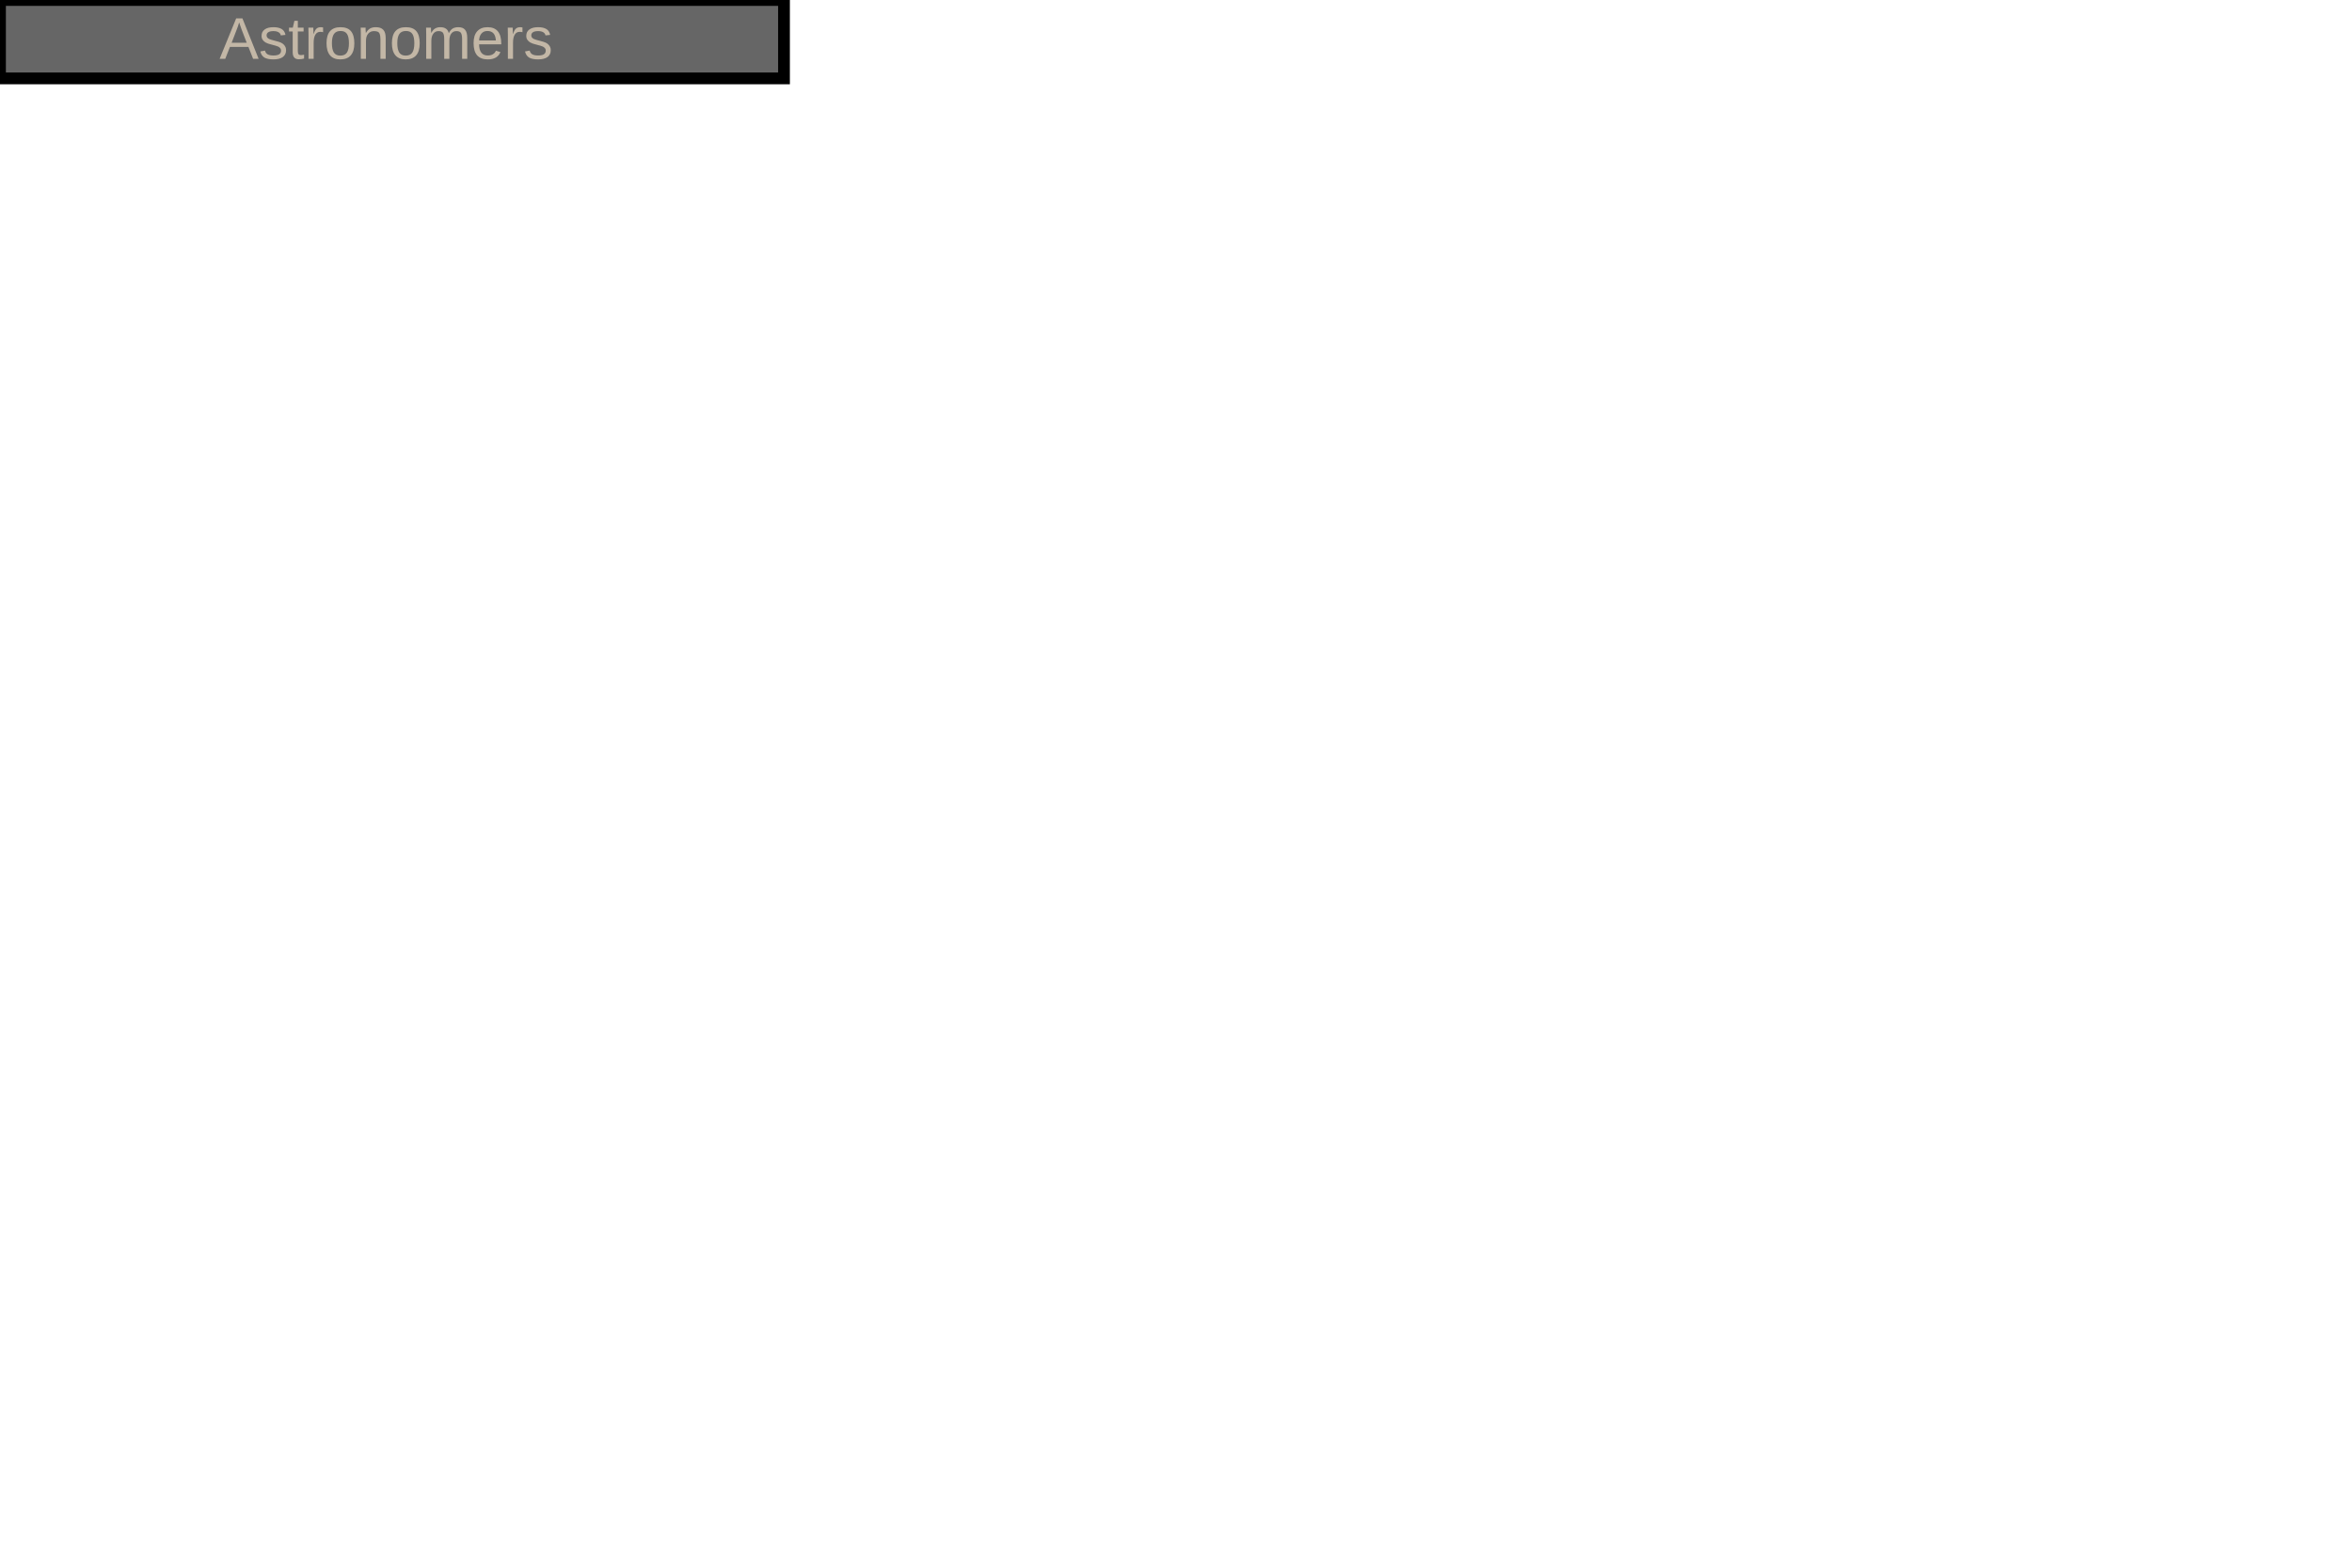
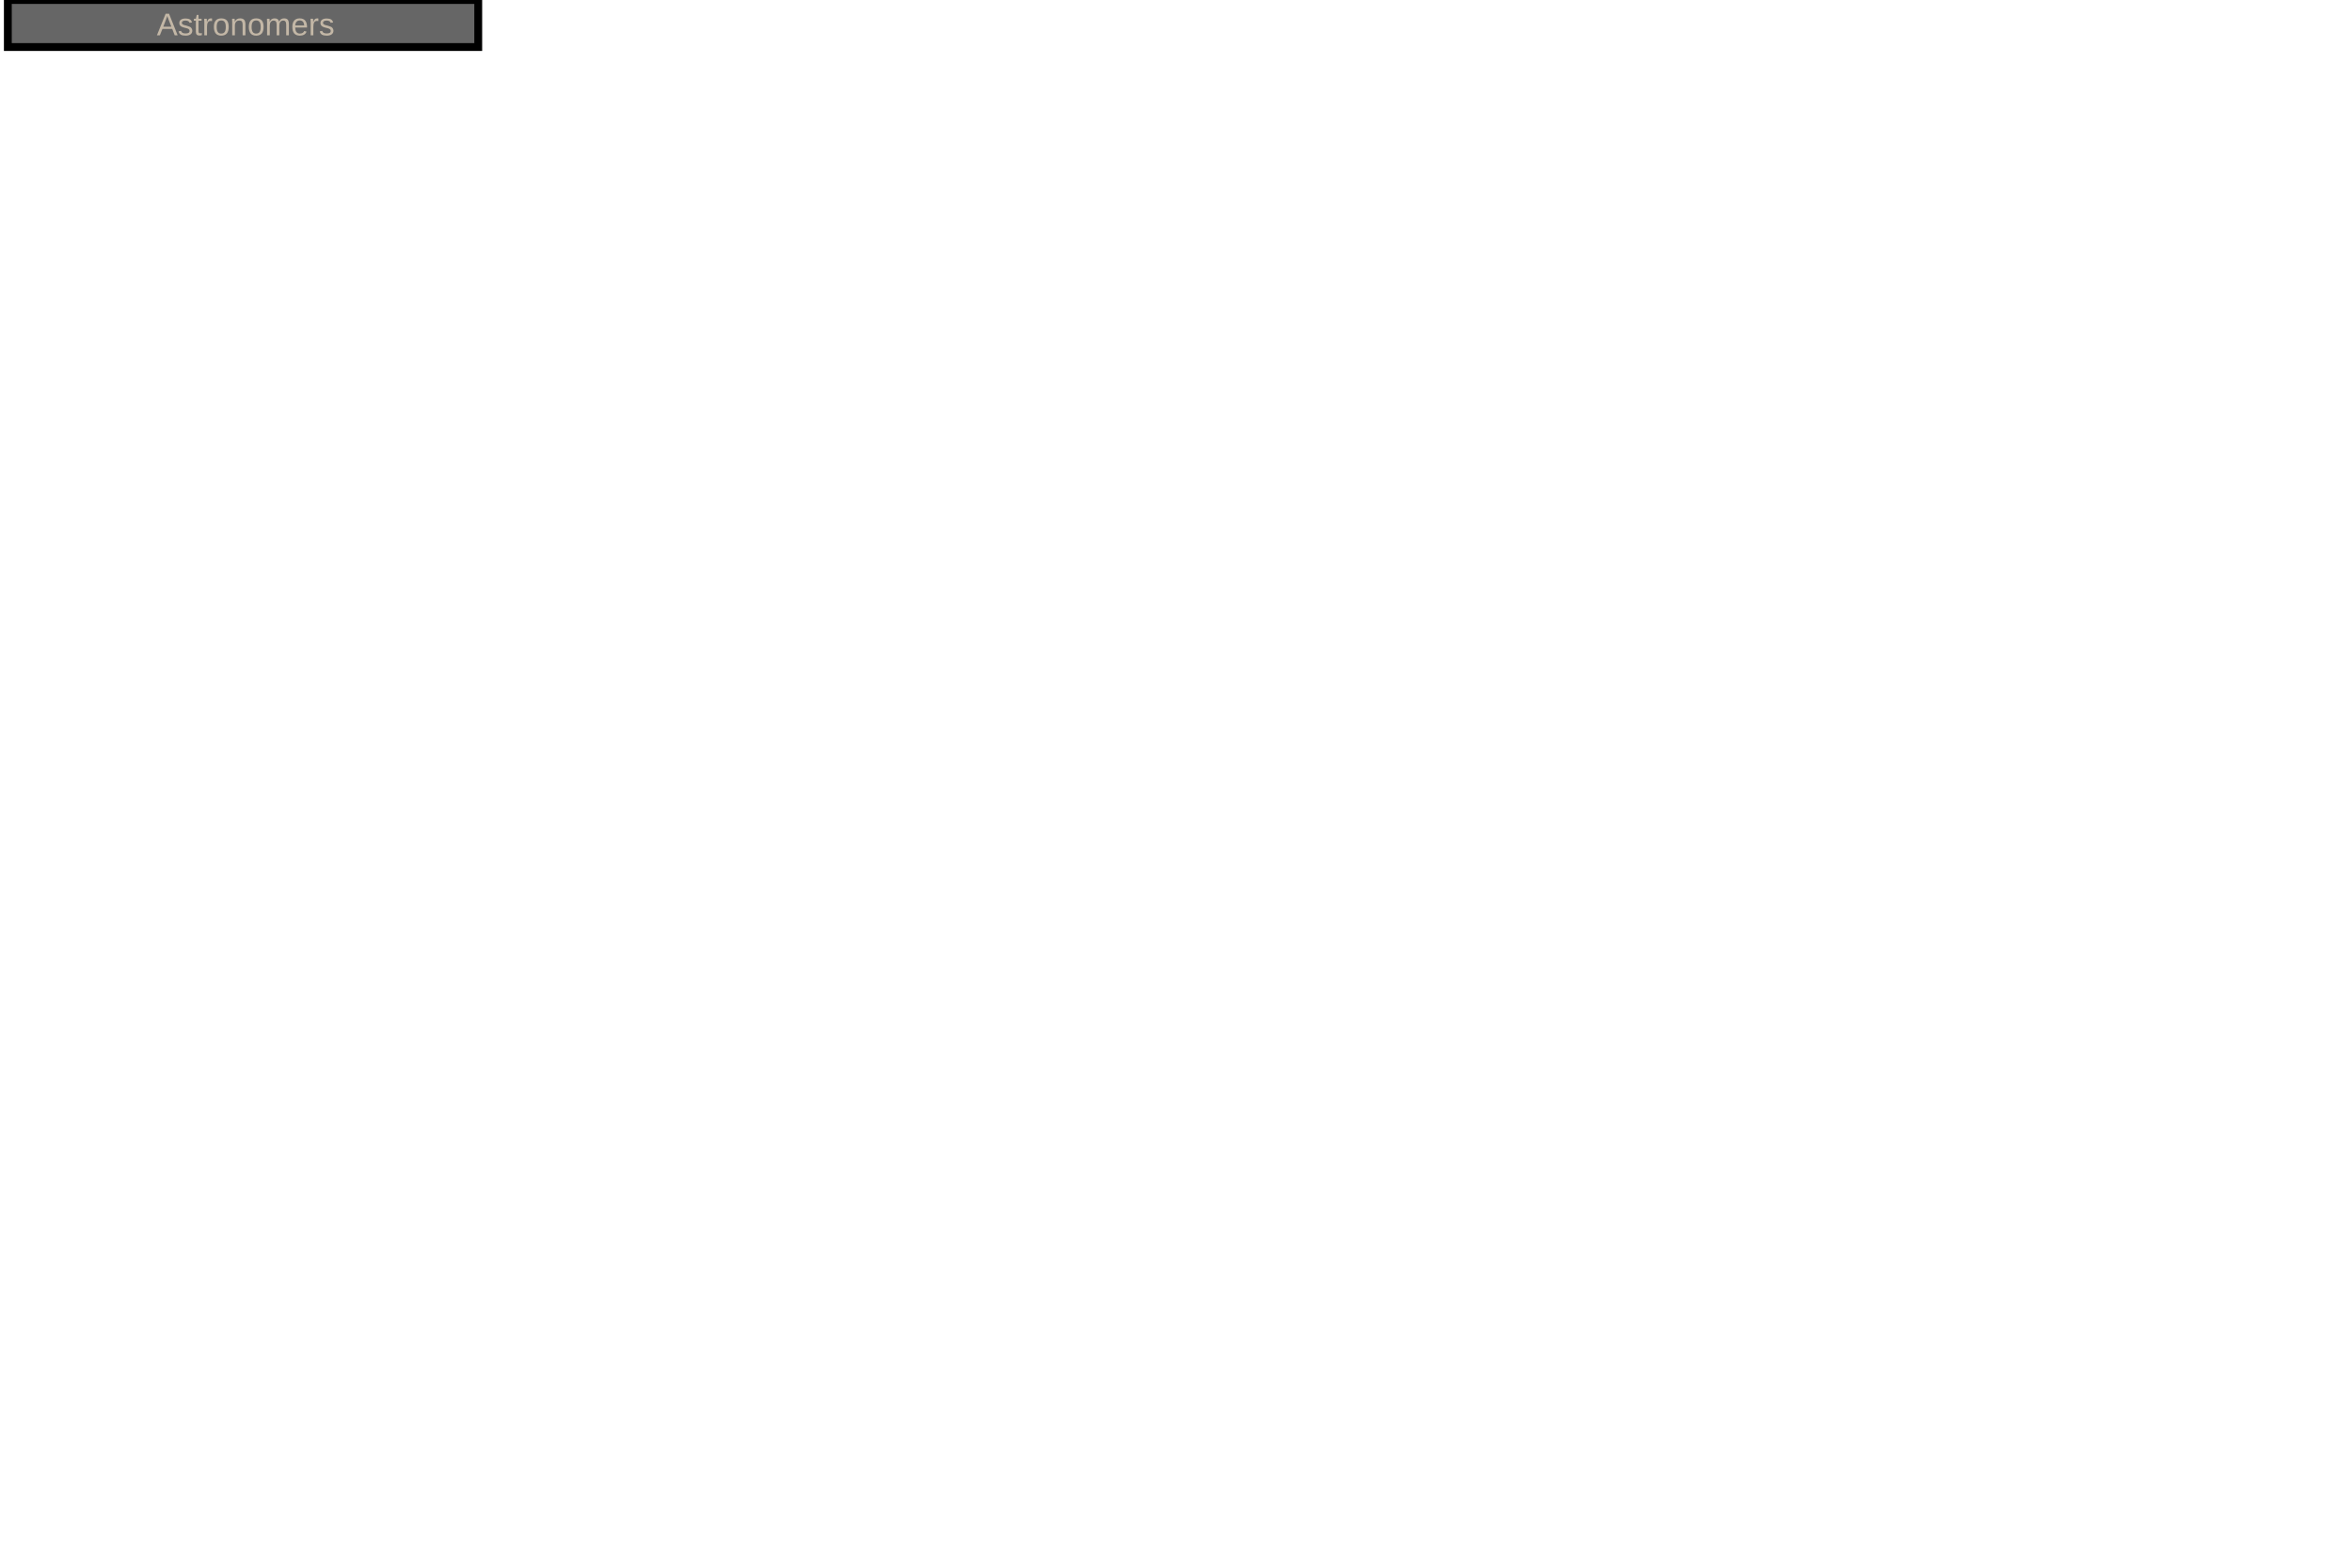
<svg xmlns="http://www.w3.org/2000/svg" version="1.1" viewBox="0 0 300 200">
-   <rect width="100" height="10" fill="#666666" style="fill:rgb();stroke-width:1.5;stroke:rgb(0,0,0)" />
-   <text fill="#c3b7a6" font-size="7.5" font-family="Arial" x="28" y="7.5"> Astronomers</text>
+   <rect width="60" height="6" fill="#666666" style="fill:rgb();stroke-width:1;stroke:rgb(0,0,0)" x="1" />
+   <text fill="#c3b7a6" font-size="4" font-family="Arial" x="20" y="4.5"> Astronomers</text>
</svg>
